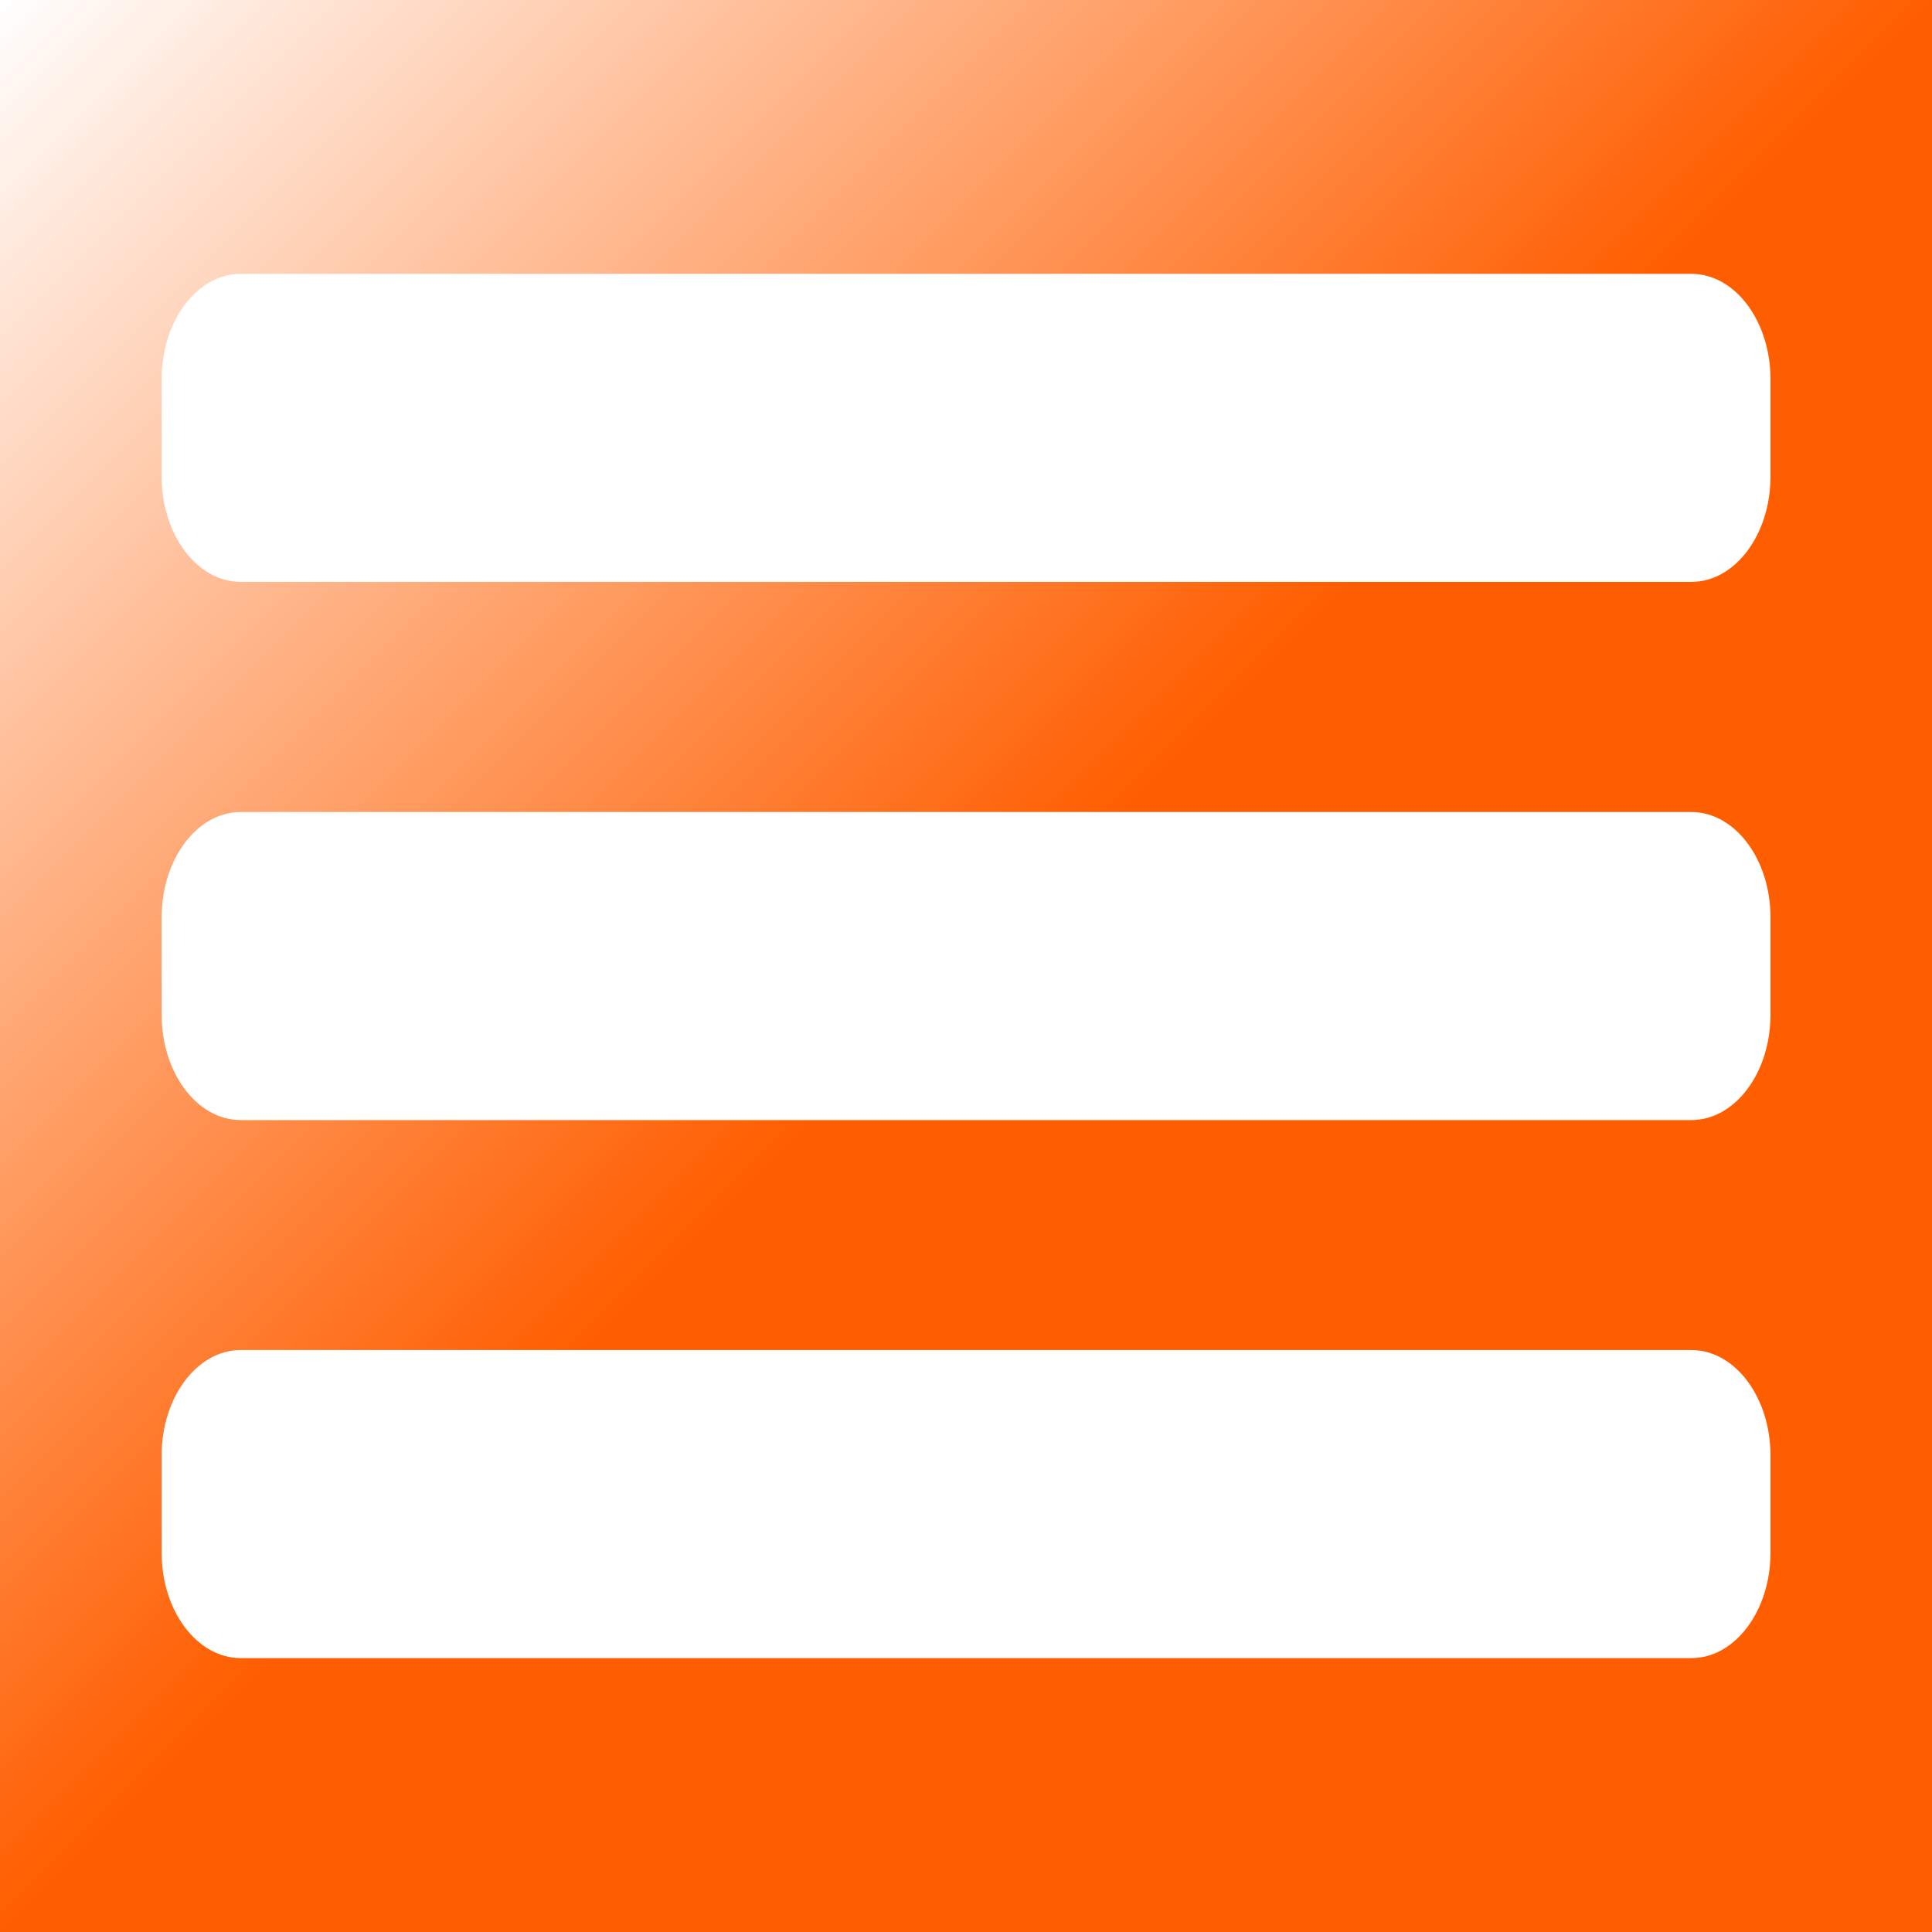
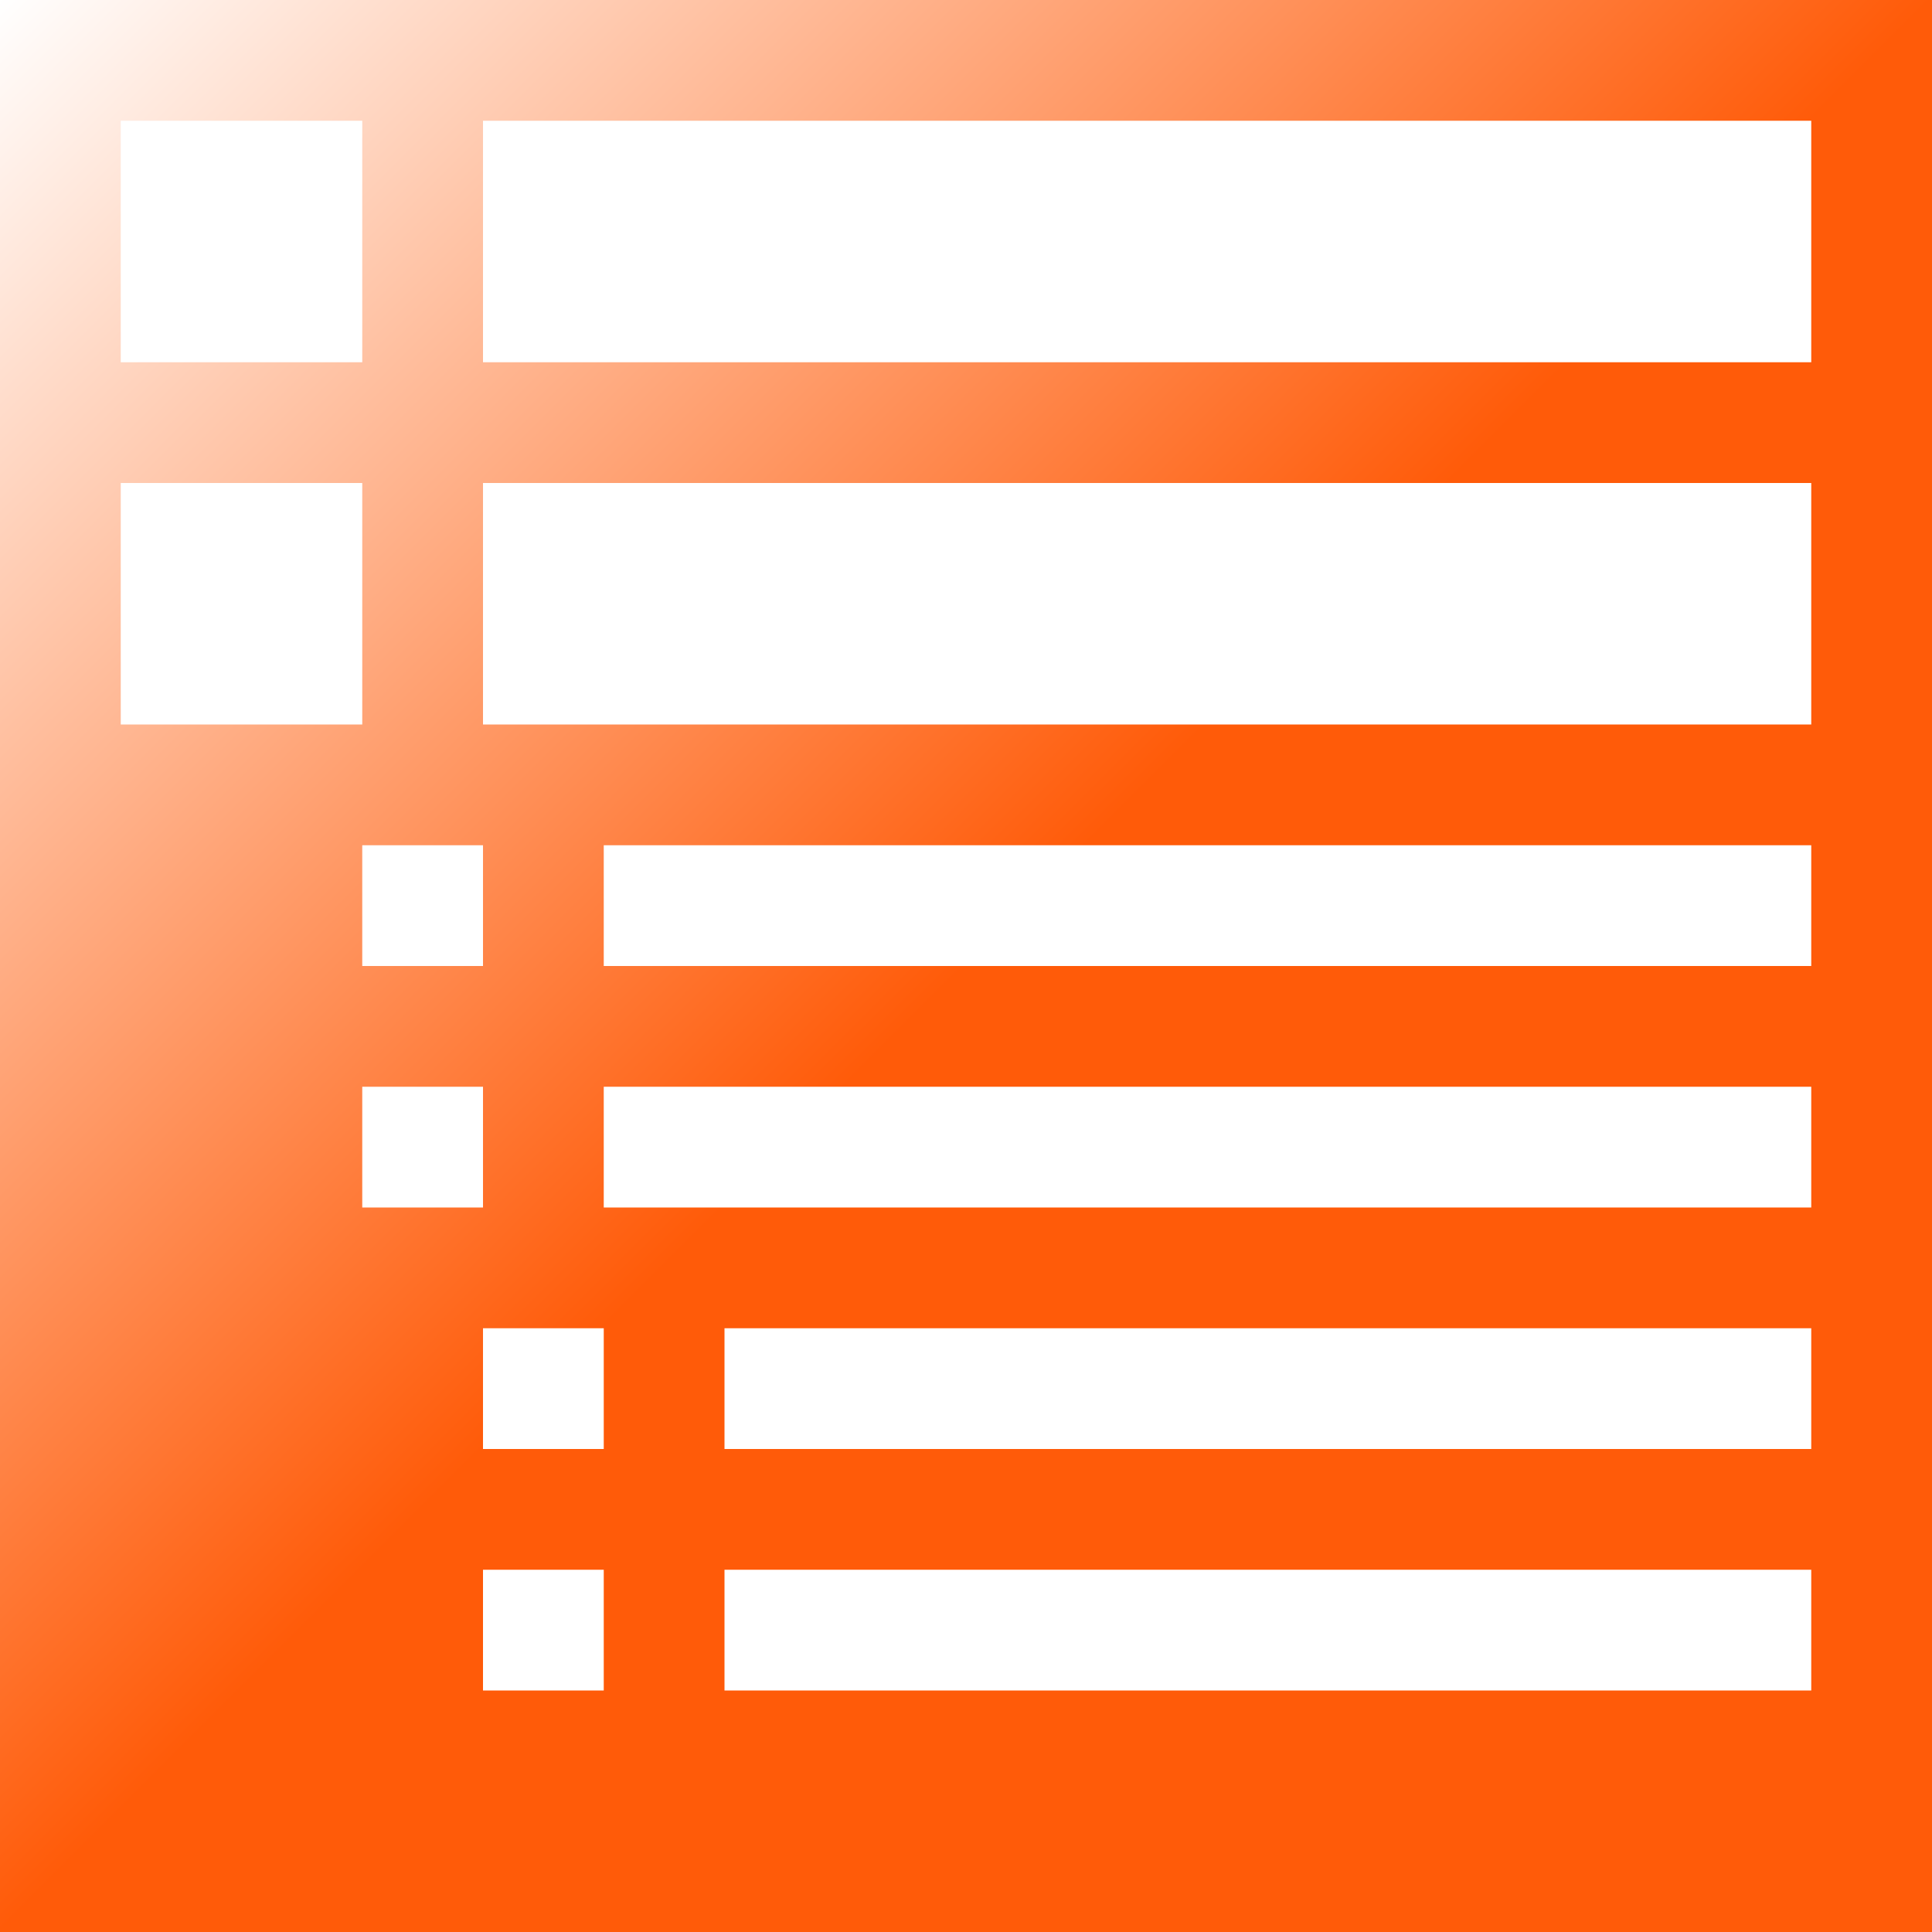
- <svg xmlns="http://www.w3.org/2000/svg" width="15.999pt" version="1.1" height="15.999pt" viewBox="0 0 15.999 15.999">
+ <svg xmlns="http://www.w3.org/2000/svg" width="16pt" version="1.1" height="16pt" viewBox="0 0 16 16">
  <defs>
    <linearGradient id="Grad0" y1="0" x1="0" y2="16" gradientUnits="userSpaceOnUse" x2="16">
      <stop offset="0%" stop-color="#ffffff" stop-opacity="1" />
-       <stop offset="50%" stop-color="#ff5e00" stop-opacity="1" />
+       <stop offset="50%" stop-color="#ff5b09" stop-opacity="1" />
    </linearGradient>
  </defs>
  <g id="Hintergrund">
-     <g transform="translate(0, 1.13687e-13)">
-       <path style="fill:url(#Grad0); fill-rule:evenodd;" d="M0 0 L16 0 L16 16 L0 16 L0 0 Z" />
-       <path style="fill:none; stroke:none;" d="M0 0 L16 0 L16 16 L0 16 L0 0 Z" />
-     </g>
-     <path style="fill:#ffffff; fill-rule:evenodd;stroke:none;" d="M12.668 0 L0.655 0 C0.293 0 0 0.391 0 0.873 L0 1.678 C0 2.16 0.293 2.551 0.655 2.551 L12.668 2.551 C13.029 2.551 13.323 2.16 13.323 1.678 L13.323 0.873 C13.323 0.391 13.029 0 12.668 0 Z" transform="translate(1.33858, 2.26772)" />
-     <path style="fill:#ffffff; fill-rule:evenodd;stroke:none;" d="M12.668 0 L0.655 0 C0.293 0 0 0.391 0 0.873 L0 1.678 C0 2.16 0.293 2.551 0.655 2.551 L12.668 2.551 C13.029 2.551 13.323 2.16 13.323 1.678 L13.323 0.873 C13.323 0.391 13.029 0 12.668 0 Z" transform="translate(1.33858, 6.72441)" />
-     <path style="fill:#ffffff; fill-rule:evenodd;stroke:none;" d="M12.668 0 L0.655 0 C0.293 0 0 0.391 0 0.873 L0 1.678 C0 2.16 0.293 2.551 0.655 2.551 L12.668 2.551 C13.029 2.551 13.323 2.16 13.323 1.678 L13.323 0.873 C13.323 0.391 13.029 0 12.668 0 Z" transform="translate(1.33858, 11.1798)" />
+     <path style="fill:url(#Grad0); fill-rule:evenodd;stroke:none;" d="M0 0 L16 0 L16 16 L0 16 L0 0 Z" transform="translate(0, -1.13687e-13)" />
+     <path style="fill:none;stroke:none;" d="M0 0 L16 0 L16 16 L0 16 L0 0 Z" transform="translate(0, -1.13687e-13)" />
+     <path style="fill:#ffffff; fill-rule:evenodd;stroke:none;" d="M0 0 L11 0 L11 2 L0 2 L0 0 Z" transform="translate(4, 1)" />
+     <path style="fill:#ffffff; fill-rule:evenodd;stroke:none;" d="M0 0 L2 0 L2 2 L0 2 L0 0 Z" transform="translate(1, 1)" />
+     <path style="fill:#ffffff; fill-rule:evenodd;stroke:none;" d="M0 0 L11 0 L11 2 L0 2 L0 0 Z" transform="translate(4, 4)" />
+     <path style="fill:#ffffff; fill-rule:evenodd;stroke:none;" d="M0 0 L2 0 L2 2 L0 2 L0 0 Z" transform="translate(1, 4)" />
+     <path style="fill:#ffffff; fill-rule:evenodd;stroke:none;" d="M0 0 L10 0 L10 1 L0 1 L0 0 Z" transform="translate(5, 7)" />
+     <path style="fill:#ffffff; fill-rule:evenodd;stroke:none;" d="M0 0 L1 0 L1 1 L0 1 L0 0 Z" transform="translate(3, 7)" />
+     <path style="fill:#ffffff; fill-rule:evenodd;stroke:none;" d="M0 0 L10 0 L10 1 L0 1 L0 0 Z" transform="translate(5, 9)" />
+     <path style="fill:#ffffff; fill-rule:evenodd;stroke:none;" d="M0 0 L1 0 L1 1 L0 1 L0 0 Z" transform="translate(3, 9)" />
+     <path style="fill:#ffffff; fill-rule:evenodd;stroke:none;" d="M0 0 L9 0 L9 1 L0 1 L0 0 Z" transform="translate(6, 11)" />
+     <path style="fill:#ffffff; fill-rule:evenodd;stroke:none;" d="M0 0 L1 0 L1 1 L0 1 L0 0 Z" transform="translate(4, 11)" />
+     <path style="fill:#ffffff; fill-rule:evenodd;stroke:none;" d="M0 0 L9 0 L9 1 L0 1 L0 0 Z" transform="translate(6, 13)" />
+     <path style="fill:#ffffff; fill-rule:evenodd;stroke:none;" d="M0 0 L1 0 L1 1 L0 1 L0 0 Z" transform="translate(4, 13)" />
  </g>
</svg>
